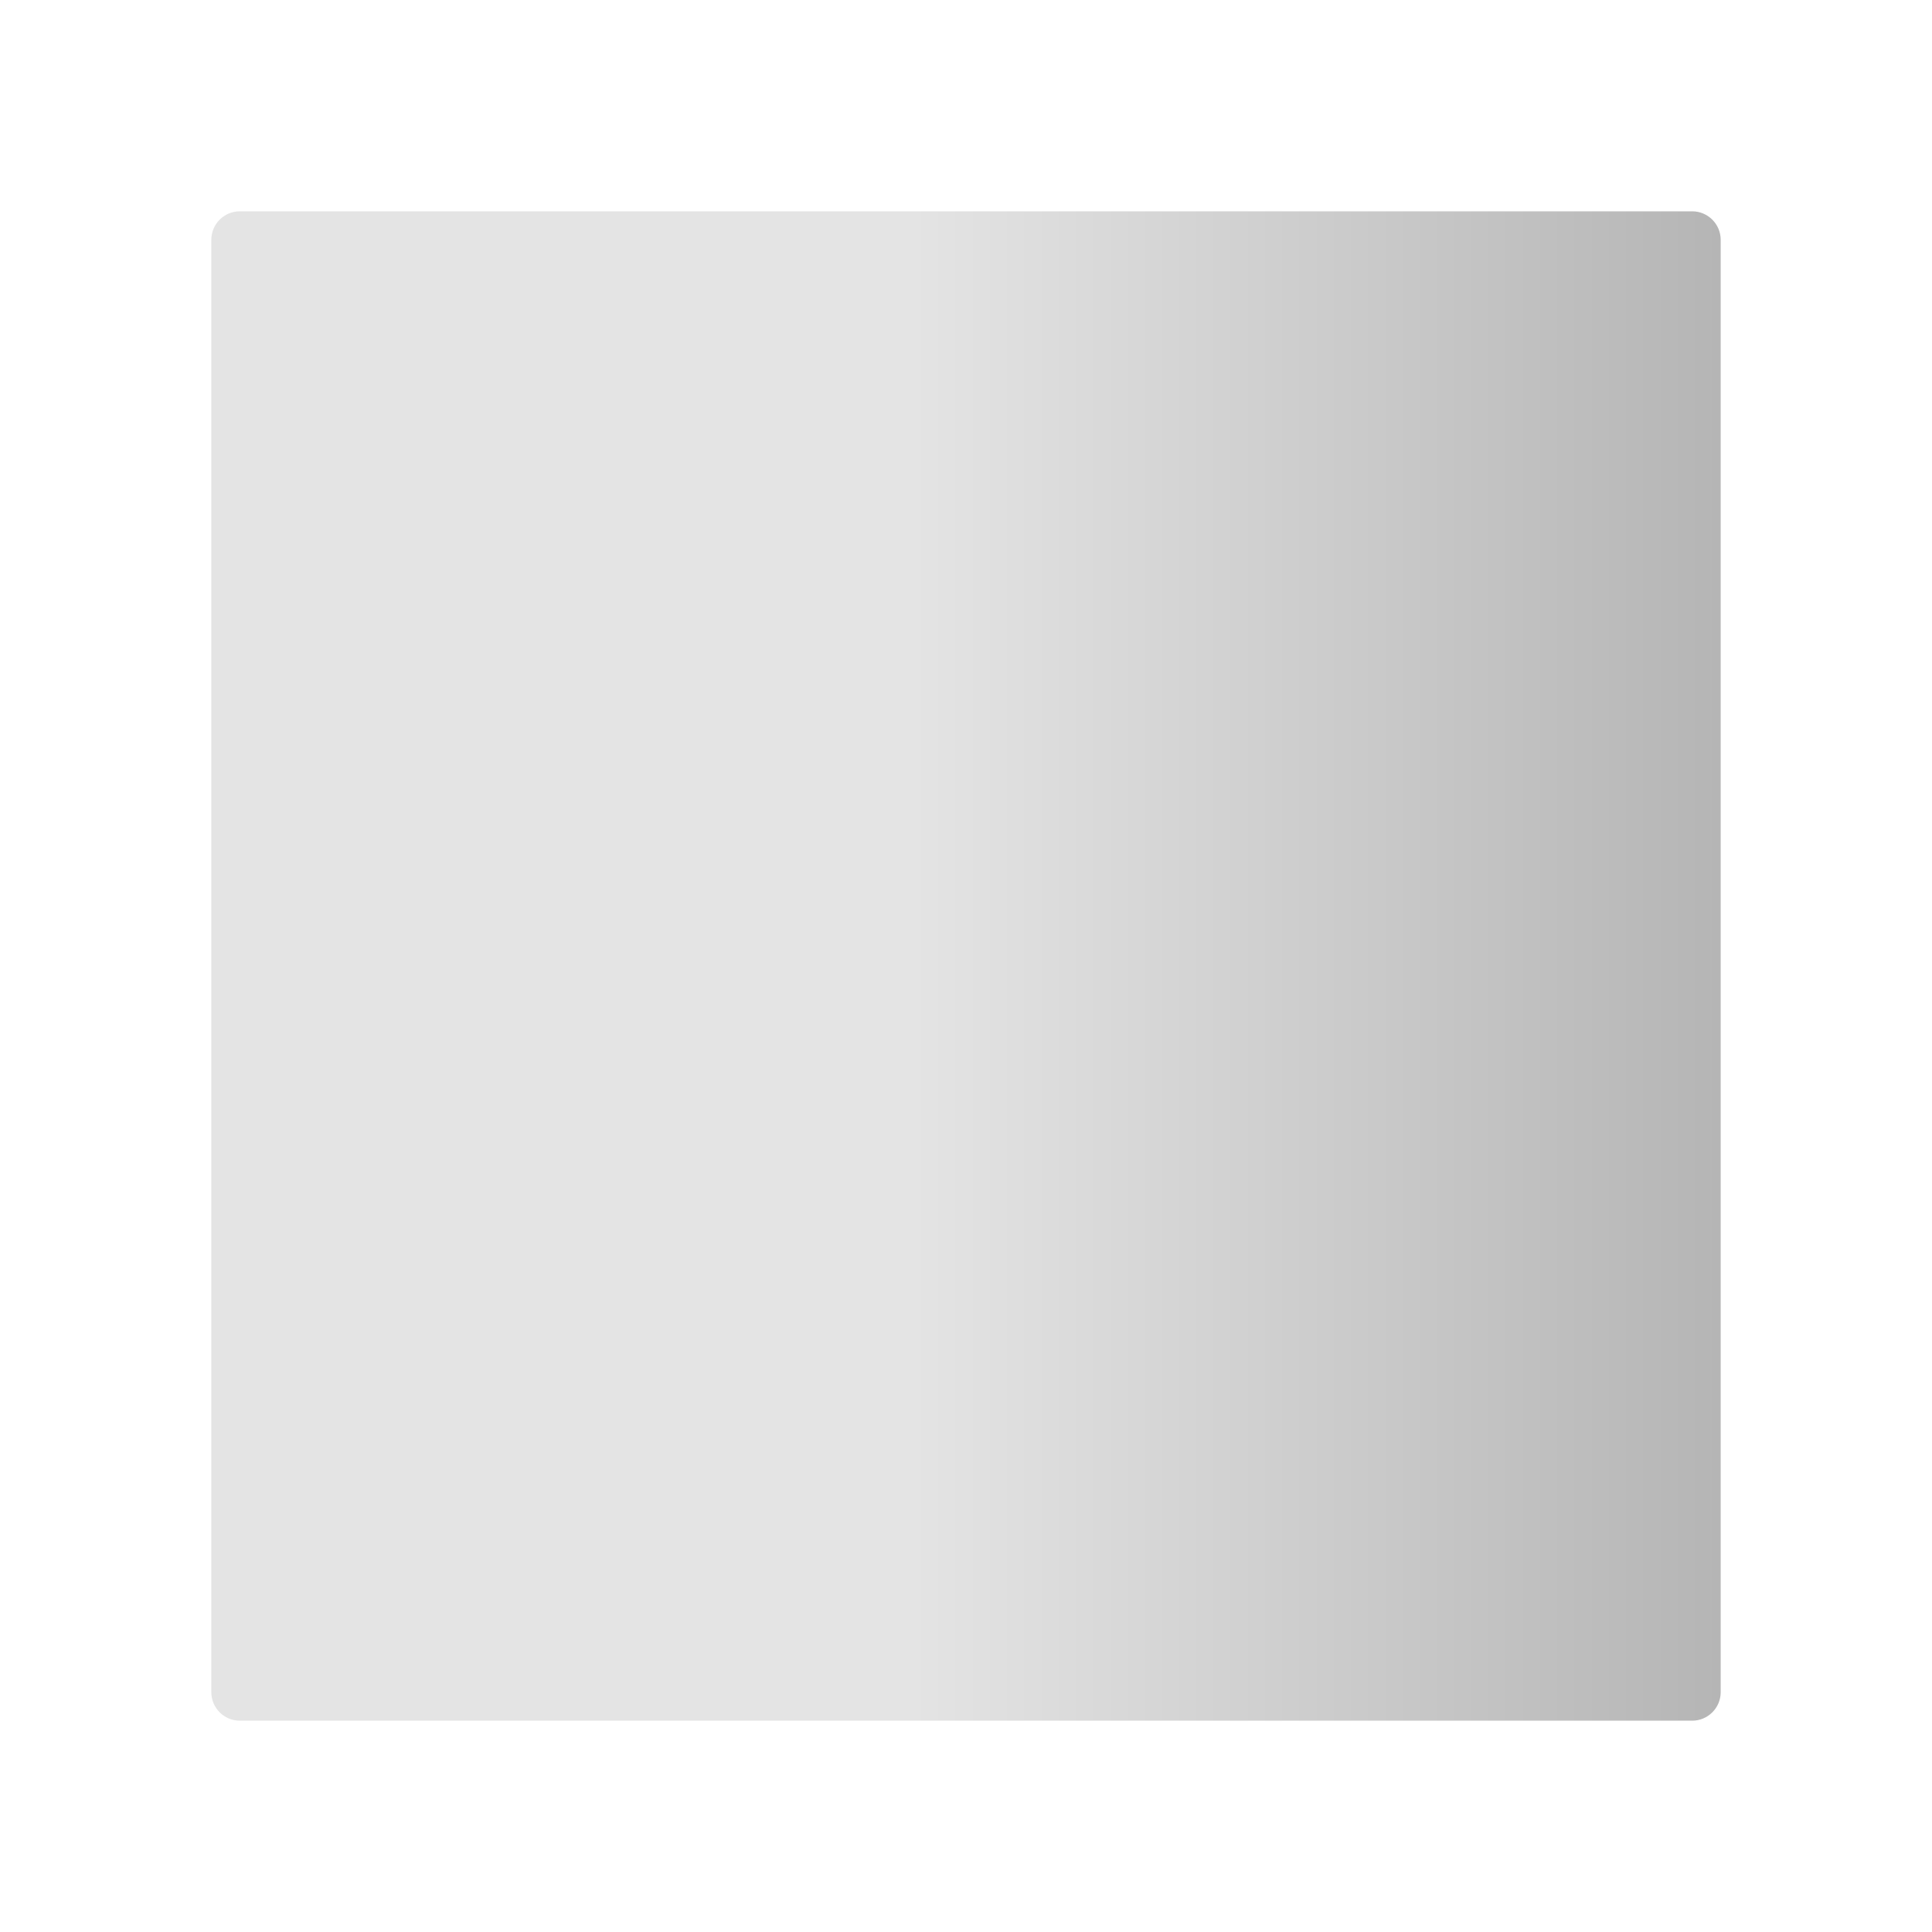
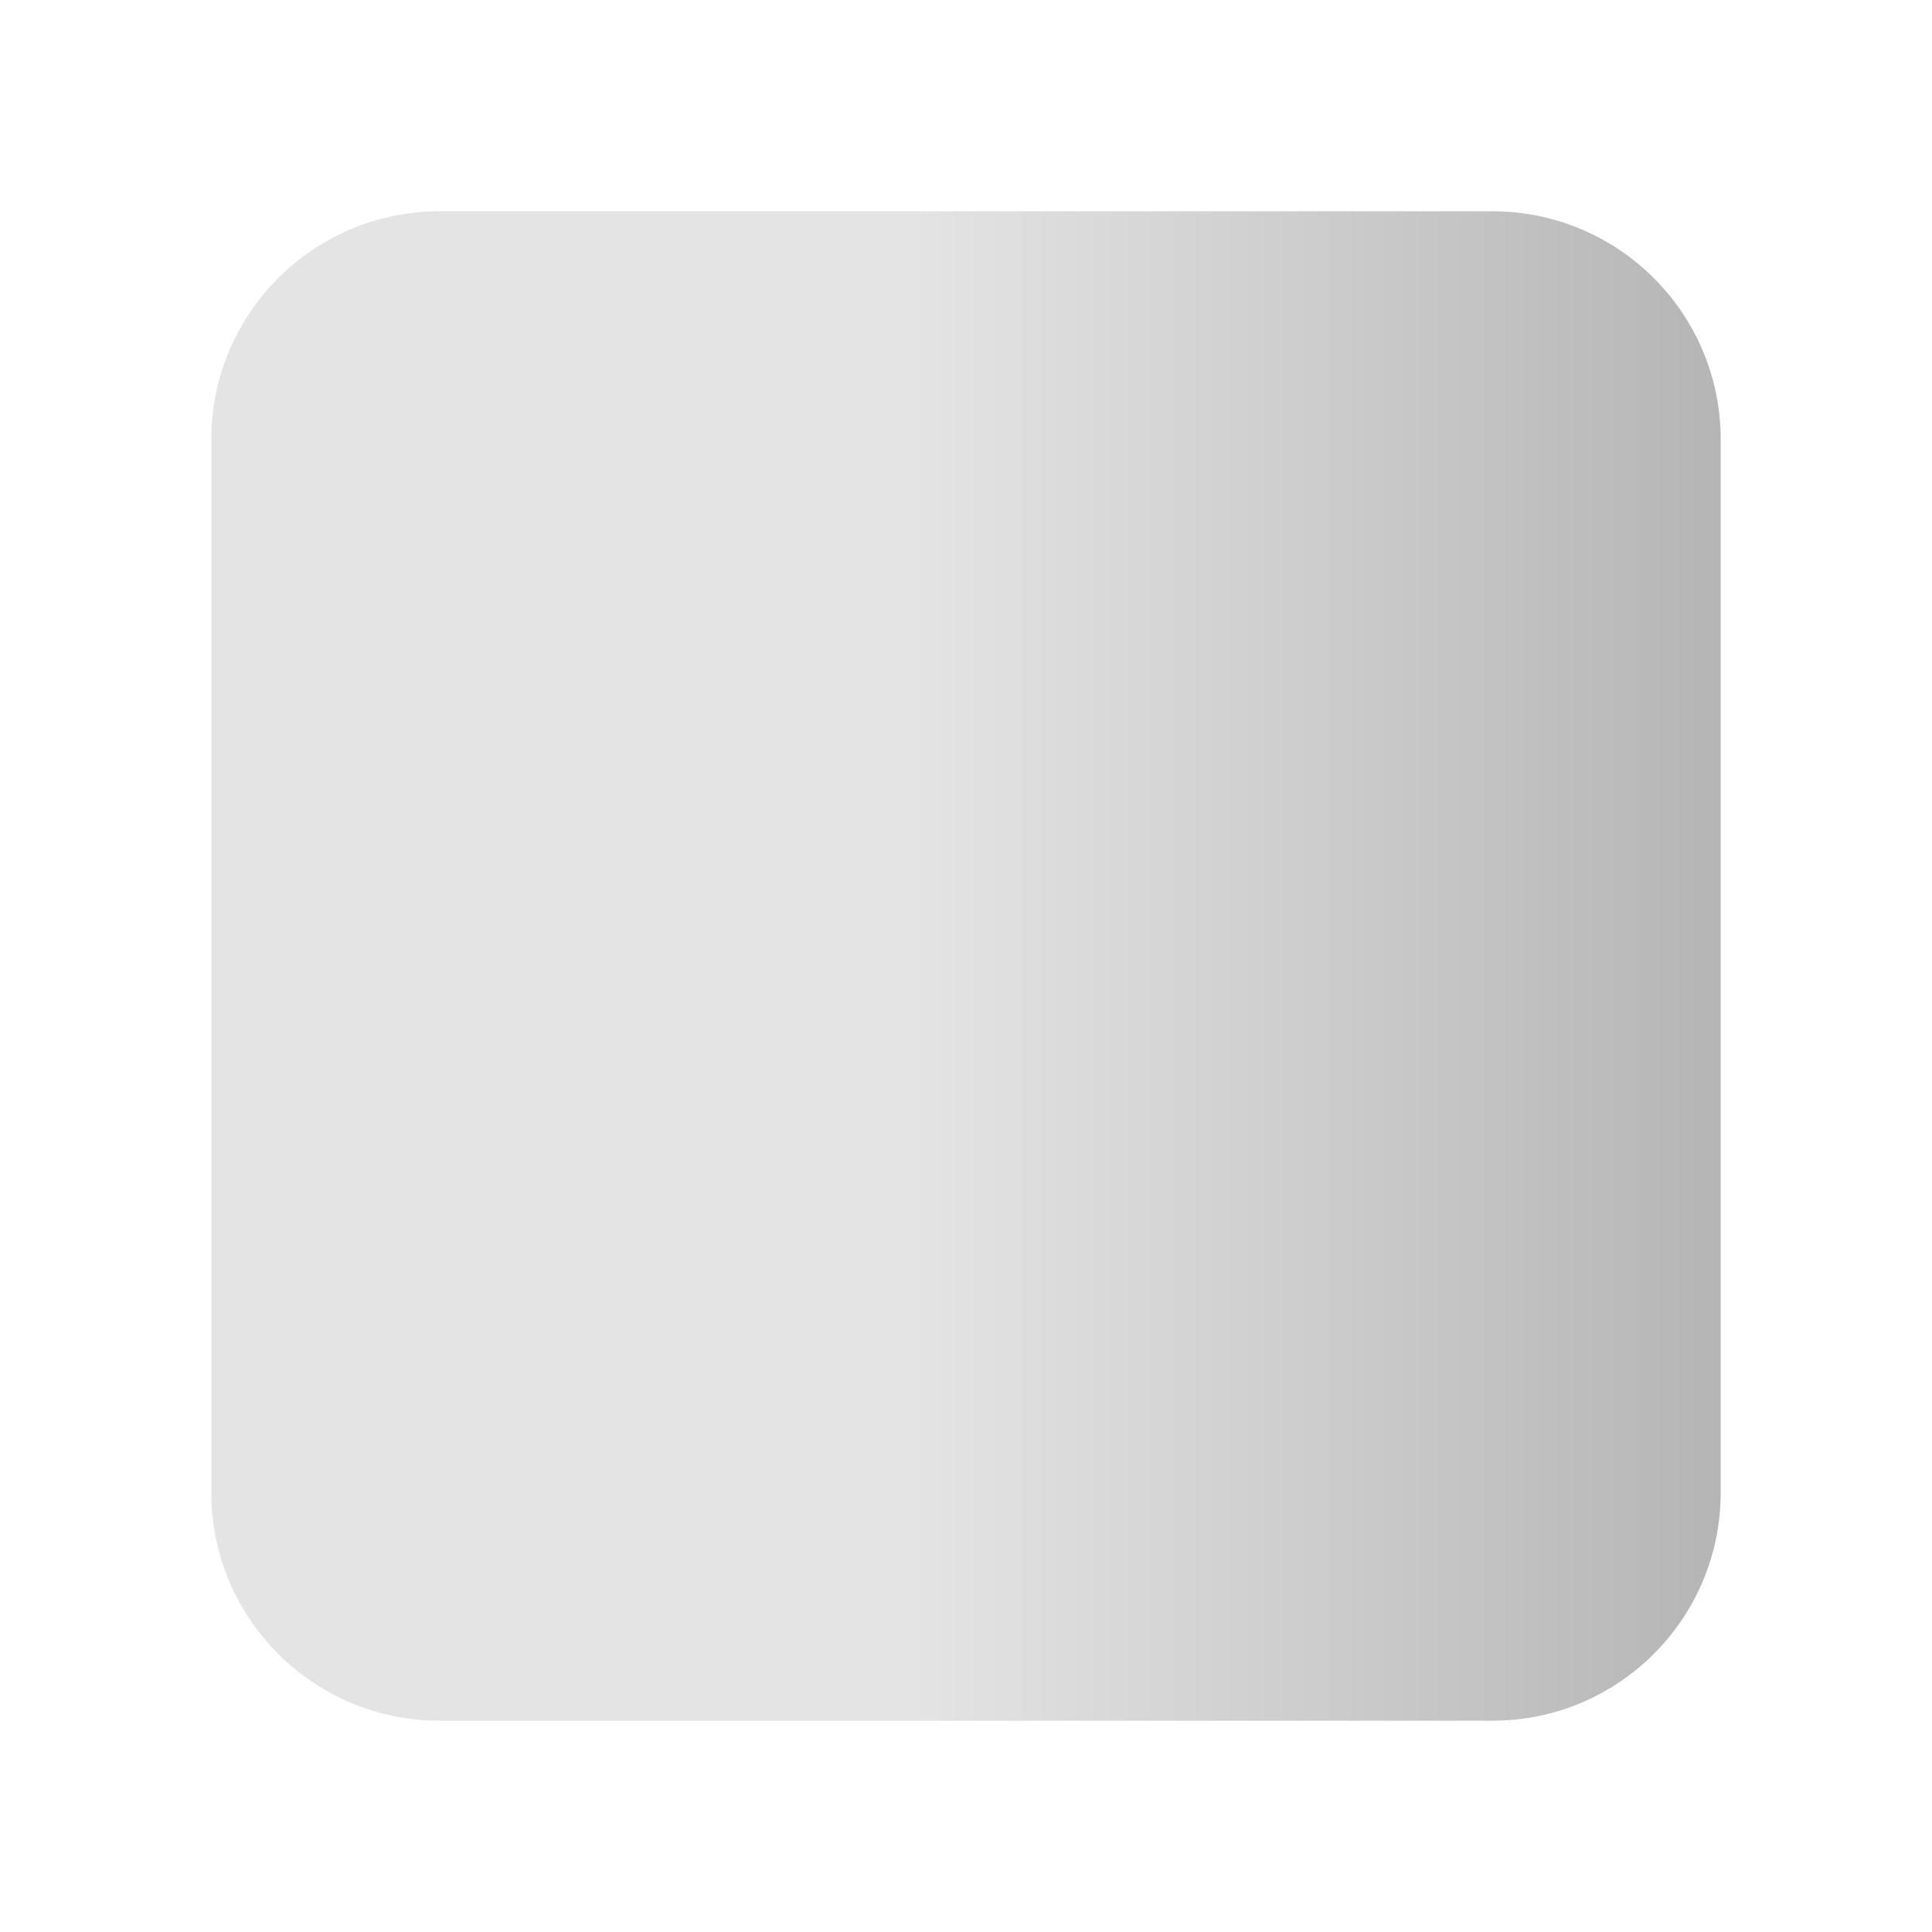
- <svg xmlns="http://www.w3.org/2000/svg" xmlns:xlink="http://www.w3.org/1999/xlink" width="512" height="512" viewBox="0 0 135.467 135.467" version="1.1" id="svg5">
+ <svg xmlns="http://www.w3.org/2000/svg" xmlns:xlink="http://www.w3.org/1999/xlink" width="64" height="64" viewBox="0 0 16.933 16.933" version="1.1" id="svg5">
  <defs id="defs2">
    <linearGradient id="linearGradient1025">
      <stop style="stop-color:#e4e4e4;stop-opacity:1;" offset="0" id="stop1021" />
      <stop style="stop-color:#b5b5b5;stop-opacity:1;" offset="1" id="stop1023" />
    </linearGradient>
-     <linearGradient xlink:href="#linearGradient1025" id="linearGradient1027" x1="63.979" y1="67.733" x2="120.65" y2="67.733" gradientUnits="userSpaceOnUse" gradientTransform="translate(-2.6666667e-6)" />
+     <linearGradient xlink:href="#linearGradient1025" id="linearGradient1027" x1="63.979" y1="67.733" x2="120.65" y2="67.733" gradientUnits="userSpaceOnUse" gradientTransform="matrix(0.125,0,0,0.125,8.1666667e-7,1.4666667e-6)" />
  </defs>
  <g id="layer1">
-     <path id="rect234" style="opacity:1;fill:url(#linearGradient1027);fill-opacity:1;stroke-width:0.27" d="M 16.817,14.817 H 118.65 a 2,2 45 0 1 2,2 l 0,101.833 a 2,2 135 0 1 -2,2 l -101.833,0 a 2,2 45 0 1 -2,-2 V 16.817 a 2,2 135 0 1 2,-2 z" />
+     <path id="rect234" style="opacity:1;fill:url(#linearGradient1027);fill-opacity:1;stroke-width:0.034" d="M 3.852,1.852 H 13.081 a 2,2 45 0 1 2,2 V 13.081 a 2,2 135 0 1 -2,2 l -9.229,0 a 2,2 45 0 1 -2,-2 l 0,-9.229 a 2,2 135 0 1 2,-2 z" />
  </g>
</svg>
